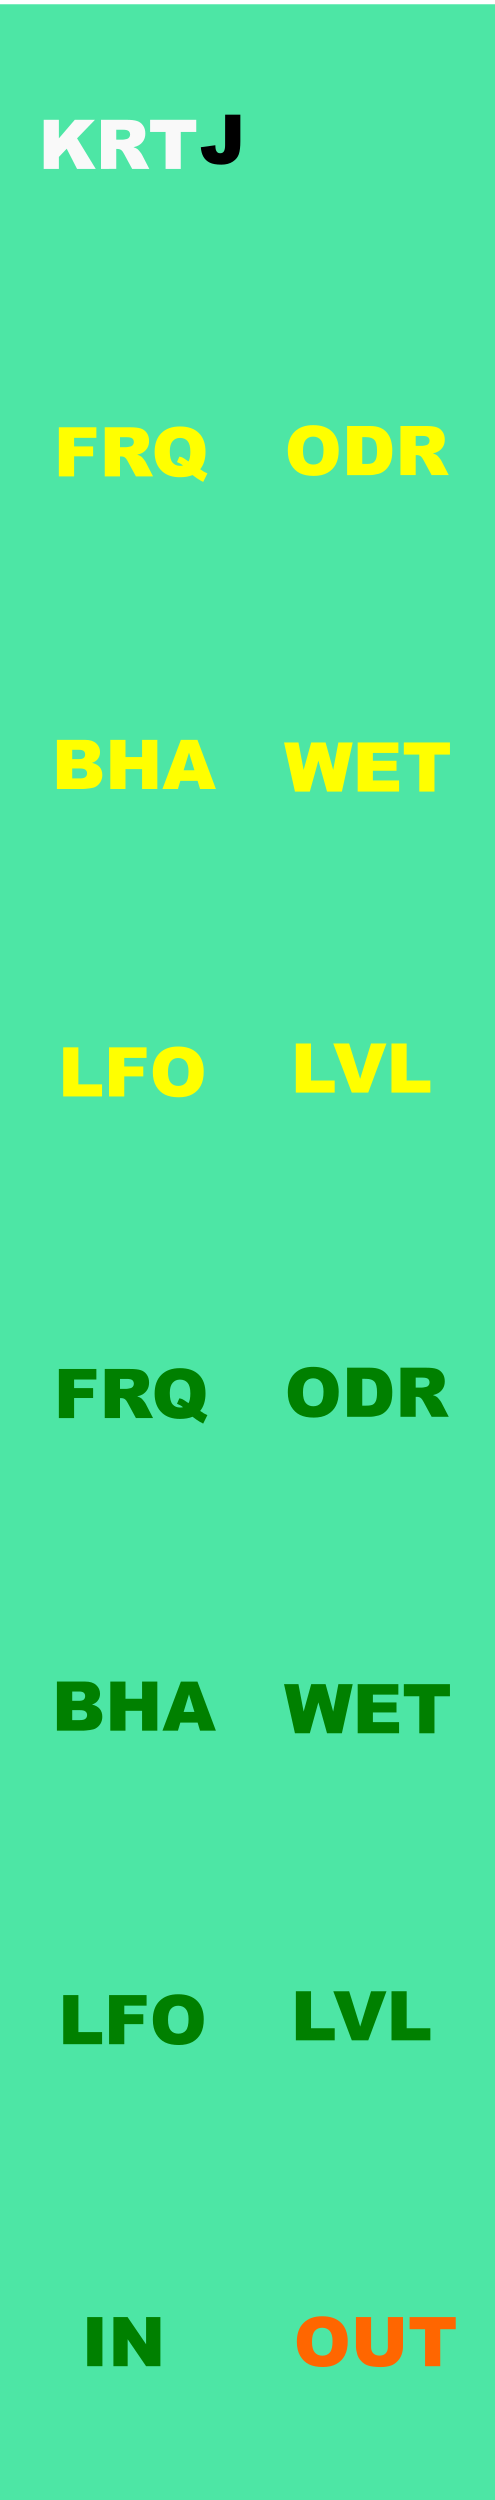
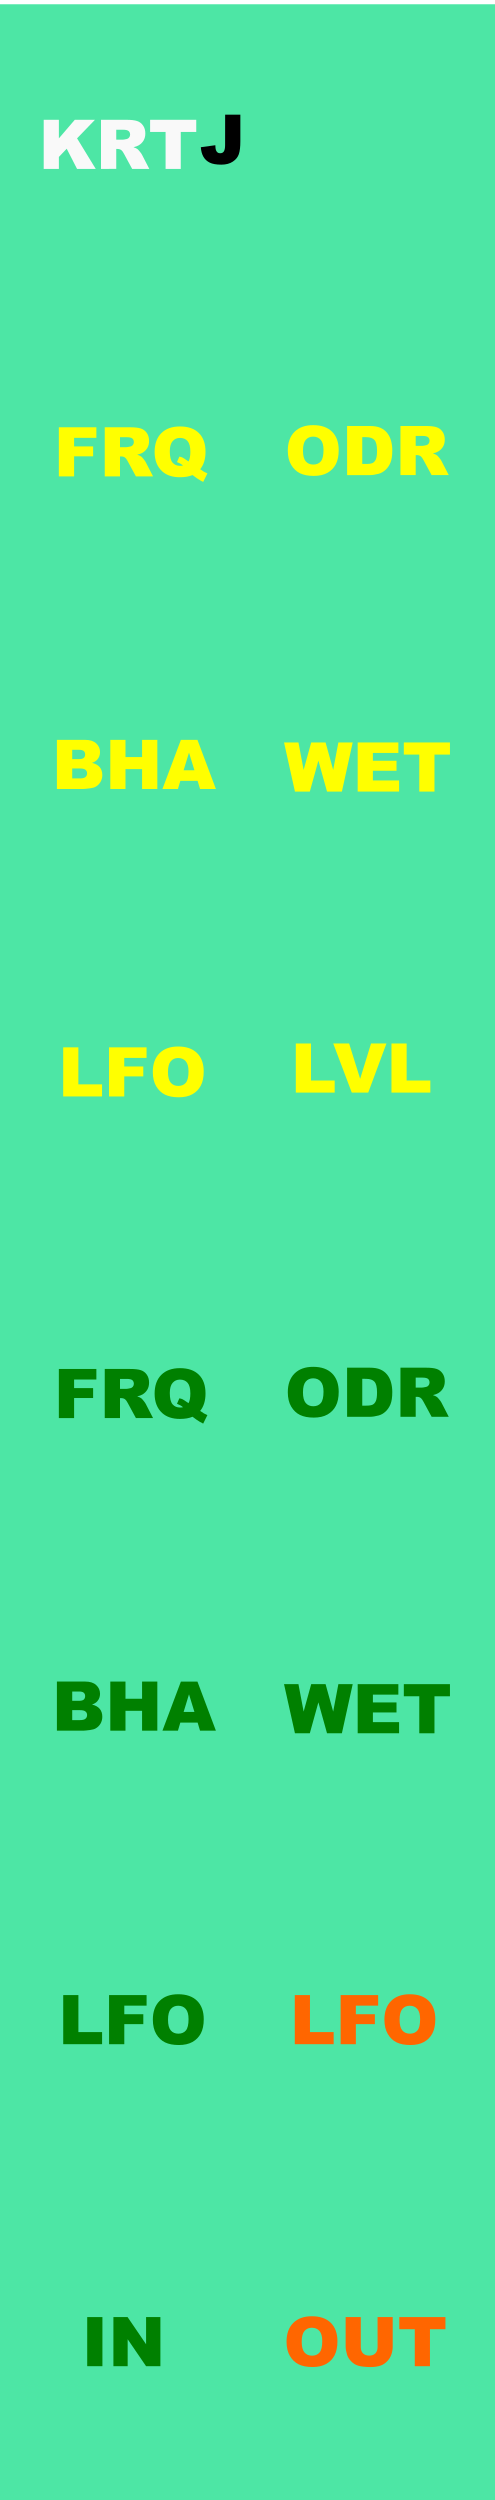
<svg xmlns="http://www.w3.org/2000/svg" width="25.4mm" height="128.542mm" viewBox="0 0 25.4 128.542" version="1.1" id="svg4541">
  <defs id="defs4535">
    <filter style="color-interpolation-filters:sRGB;" id="filter86">
      <feColorMatrix type="hueRotate" values="330" result="color1" id="feColorMatrix82" />
      <feColorMatrix type="saturate" values="0.6" result="color2" id="feColorMatrix84" />
    </filter>
  </defs>
  <g id="layer1" style="display:inline;opacity:1">
    <rect style="fill:#00ffff;stroke-width:0.277;filter:url(#filter86)" id="rect111" width="25.466" height="128.323" x="0" y="0.219" />
    <g aria-label="IN" style="font-style:normal;font-variant:normal;font-weight:normal;font-stretch:normal;font-size:3.528px;line-height:1.25;font-family:'Arial Black';-inkscape-font-specification:'Arial Black, Normal';font-variant-ligatures:normal;font-variant-caps:normal;font-variant-numeric:normal;font-feature-settings:normal;text-align:center;letter-spacing:0px;word-spacing:0px;writing-mode:lr-tb;text-anchor:middle;fill:#008000;fill-opacity:1;stroke:none;stroke-width:0.265" id="text409">
      <path d="m 4.484,119.137 h 0.782 v 2.525 H 4.484 Z" style="fill:#008000;stroke-width:0.265" id="path444" />
      <path d="m 5.831,119.137 h 0.729 l 0.951,1.397 v -1.397 h 0.736 v 2.525 H 7.51 l -0.946,-1.387 v 1.387 H 5.831 Z" style="fill:#008000;stroke-width:0.265" id="path446" />
    </g>
-     <g aria-label="OUT" style="font-style:normal;font-variant:normal;font-weight:normal;font-stretch:normal;font-size:3.528px;line-height:1.25;font-family:'Arial Black';-inkscape-font-specification:'Arial Black, Normal';font-variant-ligatures:normal;font-variant-caps:normal;font-variant-numeric:normal;font-feature-settings:normal;text-align:center;letter-spacing:0px;word-spacing:0px;writing-mode:lr-tb;text-anchor:middle;fill:#000000;fill-opacity:1;stroke:none;stroke-width:0.265" id="text413">
+     <g aria-label="OUT" style="font-style:normal;font-variant:normal;font-weight:normal;font-stretch:normal;font-size:3.528px;line-height:1.25;font-family:'Arial Black';-inkscape-font-specification:'Arial Black, Normal';font-variant-ligatures:normal;font-variant-caps:normal;font-variant-numeric:normal;font-feature-settings:normal;text-align:center;letter-spacing:0px;word-spacing:0px;writing-mode:lr-tb;text-anchor:middle;fill:#ff6600;fill-opacity:1;stroke:none;stroke-width:0.265" id="text413" transform="translate(-0.5291667)">
      <path d="m 15.262,120.402 q 0,-0.618 0.345,-0.963 0.345,-0.345 0.959,-0.345 0.63,0 0.972,0.339 0.341,0.338 0.341,0.947 0,0.443 -0.15,0.727 -0.148,0.282 -0.431,0.441 -0.281,0.157 -0.701,0.157 -0.427,0 -0.708,-0.136 -0.279,-0.136 -0.453,-0.431 -0.174,-0.295 -0.174,-0.737 z m 0.78,0.003 q 0,0.382 0.141,0.549 0.143,0.167 0.388,0.167 0.251,0 0.389,-0.164 0.138,-0.164 0.138,-0.587 0,-0.357 -0.145,-0.52 -0.143,-0.165 -0.389,-0.165 -0.236,0 -0.379,0.167 -0.143,0.167 -0.143,0.553 z" style="fill:#ff6600;stroke-width:0.265" id="path437" />
      <path d="m 19.942,119.137 h 0.779 v 1.506 q 0,0.224 -0.071,0.424 -0.069,0.198 -0.219,0.348 -0.148,0.148 -0.312,0.208 -0.227,0.084 -0.546,0.084 -0.184,0 -0.403,-0.026 -0.217,-0.026 -0.363,-0.102 -0.146,-0.077 -0.269,-0.219 -0.121,-0.141 -0.165,-0.291 -0.072,-0.241 -0.072,-0.427 v -1.506 h 0.779 v 1.542 q 0,0.207 0.114,0.324 0.115,0.115 0.319,0.115 0.202,0 0.315,-0.114 0.115,-0.115 0.115,-0.326 z" style="fill:#ff6600;stroke-width:0.265" id="path439" />
      <path d="m 21.06,119.137 h 2.372 v 0.624 h -0.796 v 1.902 h -0.78 v -1.902 h -0.796 z" style="fill:#ff6600;stroke-width:0.265" id="path441" />
    </g>
    <g aria-label="FRQ" style="font-style:normal;font-variant:normal;font-weight:normal;font-stretch:normal;font-size:3.528px;line-height:1.25;font-family:'Arial Black';-inkscape-font-specification:'Arial Black, Normal';font-variant-ligatures:normal;font-variant-caps:normal;font-variant-numeric:normal;font-feature-settings:normal;text-align:center;letter-spacing:0px;word-spacing:0px;writing-mode:lr-tb;text-anchor:middle;fill:#ffff00;fill-opacity:1;stroke:none;stroke-width:0.265" id="text87">
      <path d="m 3.026,21.969 h 1.929 v 0.543 H 3.81 v 0.441 h 0.978 v 0.51 H 3.81 v 1.032 H 3.026 Z" style="fill:#ffff00;stroke-width:0.265" id="path170" />
      <path d="m 5.386,24.494 v -2.525 h 1.301 q 0.362,0 0.553,0.062 0.191,0.062 0.308,0.231 0.117,0.167 0.117,0.408 0,0.21 -0.09,0.363 -0.09,0.152 -0.246,0.246 -0.1,0.06 -0.274,0.1 0.14,0.047 0.203,0.093 0.043,0.031 0.124,0.133 0.083,0.102 0.11,0.157 l 0.377,0.732 H 6.988 L 6.571,23.723 q -0.079,-0.15 -0.141,-0.195 -0.084,-0.059 -0.191,-0.059 h -0.069 v 1.025 z m 0.784,-1.502 h 0.329 q 0.053,0 0.207,-0.034 0.078,-0.015 0.126,-0.079 0.05,-0.064 0.05,-0.146 0,-0.122 -0.078,-0.188 -0.078,-0.065 -0.291,-0.065 h -0.343 z" style="fill:#ffff00;stroke-width:0.265" id="path172" />
      <path d="m 10.292,24.126 q 0.146,0.102 0.191,0.127 0.067,0.038 0.181,0.088 l -0.217,0.438 q -0.164,-0.079 -0.324,-0.189 -0.16,-0.109 -0.224,-0.164 -0.258,0.112 -0.648,0.112 -0.575,0 -0.908,-0.3 -0.393,-0.355 -0.393,-0.997 0,-0.624 0.343,-0.968 0.345,-0.346 0.961,-0.346 0.629,0 0.97,0.338 0.343,0.338 0.343,0.966 0,0.56 -0.276,0.896 z M 9.694,23.726 q 0.093,-0.167 0.093,-0.5 0,-0.382 -0.143,-0.546 -0.141,-0.164 -0.391,-0.164 -0.233,0 -0.377,0.167 -0.145,0.167 -0.145,0.522 0,0.413 0.141,0.58 0.141,0.167 0.388,0.167 0.079,0 0.15,-0.015 -0.098,-0.095 -0.31,-0.179 L 9.222,23.478 q 0.103,0.019 0.16,0.047 0.059,0.028 0.226,0.145 0.04,0.028 0.086,0.057 z" style="fill:#ffff00;stroke-width:0.265" id="path174" />
    </g>
    <g aria-label="ODR" style="font-style:normal;font-variant:normal;font-weight:normal;font-stretch:normal;font-size:3.528px;line-height:1.25;font-family:'Arial Black';-inkscape-font-specification:'Arial Black, Normal';font-variant-ligatures:normal;font-variant-caps:normal;font-variant-numeric:normal;font-feature-settings:normal;text-align:center;letter-spacing:0px;word-spacing:0px;writing-mode:lr-tb;text-anchor:middle;fill:#ffff00;fill-opacity:1;stroke:none;stroke-width:0.265" id="text91">
      <path d="m 14.798,23.167 q 0,-0.618 0.345,-0.963 0.345,-0.345 0.959,-0.345 0.63,0 0.972,0.339 0.341,0.338 0.341,0.947 0,0.443 -0.15,0.727 -0.148,0.282 -0.431,0.441 -0.281,0.157 -0.701,0.157 -0.427,0 -0.708,-0.136 -0.279,-0.136 -0.453,-0.431 -0.174,-0.295 -0.174,-0.737 z m 0.78,0.003 q 0,0.382 0.141,0.549 0.143,0.167 0.388,0.167 0.251,0 0.389,-0.164 0.138,-0.164 0.138,-0.587 0,-0.357 -0.145,-0.52 -0.143,-0.165 -0.389,-0.165 -0.236,0 -0.379,0.167 -0.143,0.167 -0.143,0.553 z" style="fill:#ffff00;stroke-width:0.265" id="path163" />
      <path d="m 17.846,21.903 h 1.159 q 0.343,0 0.553,0.093 0.212,0.093 0.35,0.267 0.138,0.174 0.2,0.405 0.062,0.231 0.062,0.489 0,0.405 -0.093,0.629 -0.091,0.222 -0.255,0.374 -0.164,0.15 -0.351,0.2 -0.257,0.069 -0.465,0.069 h -1.159 z m 0.78,0.572 v 1.38 h 0.191 q 0.245,0 0.348,-0.053 0.103,-0.055 0.162,-0.189 0.059,-0.136 0.059,-0.439 0,-0.401 -0.131,-0.549 -0.131,-0.148 -0.434,-0.148 z" style="fill:#ffff00;stroke-width:0.265" id="path165" />
      <path d="m 20.59,24.428 v -2.525 h 1.301 q 0.362,0 0.553,0.062 0.191,0.062 0.308,0.231 0.117,0.167 0.117,0.408 0,0.21 -0.09,0.363 -0.09,0.152 -0.246,0.246 -0.1,0.06 -0.274,0.1 0.14,0.047 0.203,0.093 0.043,0.031 0.124,0.133 0.083,0.102 0.11,0.157 l 0.377,0.732 H 22.192 L 21.775,23.656 q -0.079,-0.15 -0.141,-0.195 -0.084,-0.059 -0.191,-0.059 h -0.069 v 1.025 z m 0.784,-1.502 h 0.329 q 0.053,0 0.207,-0.034 0.078,-0.015 0.126,-0.079 0.05,-0.064 0.05,-0.146 0,-0.122 -0.078,-0.188 -0.078,-0.065 -0.291,-0.065 h -0.343 z" style="fill:#ffff00;stroke-width:0.265" id="path167" />
    </g>
    <g aria-label="BHA" style="font-style:normal;font-variant:normal;font-weight:normal;font-stretch:normal;font-size:3.528px;line-height:1.25;font-family:'Arial Black';-inkscape-font-specification:'Arial Black, Normal';font-variant-ligatures:normal;font-variant-caps:normal;font-variant-numeric:normal;font-feature-settings:normal;text-align:center;letter-spacing:0px;word-spacing:0px;writing-mode:lr-tb;text-anchor:middle;fill:#ffff00;fill-opacity:1;stroke:none;stroke-width:0.265" id="text95">
      <path d="m 2.926,38.042 h 1.461 q 0.365,0 0.56,0.181 0.196,0.181 0.196,0.448 0,0.224 -0.14,0.384 -0.093,0.107 -0.272,0.169 0.272,0.065 0.4,0.226 0.129,0.158 0.129,0.4 0,0.196 -0.091,0.353 -0.091,0.157 -0.25,0.248 -0.098,0.057 -0.296,0.083 -0.264,0.034 -0.35,0.034 H 2.926 Z m 0.787,0.99 h 0.339 q 0.183,0 0.253,-0.062 0.072,-0.064 0.072,-0.183 0,-0.11 -0.072,-0.172 -0.071,-0.062 -0.248,-0.062 H 3.713 Z m 0,0.992 h 0.398 q 0.202,0 0.284,-0.071 0.083,-0.072 0.083,-0.193 0,-0.112 -0.083,-0.179 -0.081,-0.069 -0.286,-0.069 h -0.396 z" style="fill:#ffff00;stroke-width:0.265" id="path156" />
      <path d="m 5.672,38.042 h 0.78 v 0.884 h 0.853 v -0.884 h 0.784 v 2.525 H 7.305 v -1.021 H 6.452 v 1.021 H 5.672 Z" style="fill:#ffff00;stroke-width:0.265" id="path158" />
      <path d="M 10.161,40.151 H 9.272 L 9.149,40.568 H 8.352 l 0.949,-2.525 h 0.851 l 0.949,2.525 H 10.285 Z M 9.997,39.605 9.718,38.697 9.441,39.605 Z" style="fill:#ffff00;stroke-width:0.265" id="path160" />
    </g>
    <g aria-label="WET" style="font-style:normal;font-variant:normal;font-weight:normal;font-stretch:normal;font-size:3.528px;line-height:1.25;font-family:'Arial Black';-inkscape-font-specification:'Arial Black, Normal';font-variant-ligatures:normal;font-variant-caps:normal;font-variant-numeric:normal;font-feature-settings:normal;text-align:center;letter-spacing:0px;word-spacing:0px;writing-mode:lr-tb;text-anchor:middle;fill:#ffff00;fill-opacity:1;stroke:none;stroke-width:0.265" id="text99">
      <path d="m 14.604,38.175 h 0.741 l 0.267,1.411 0.389,-1.411 h 0.739 l 0.391,1.411 0.267,-1.411 h 0.737 l -0.556,2.525 h -0.765 l -0.443,-1.59 -0.441,1.59 h -0.765 z" style="fill:#ffff00;stroke-width:0.265" id="path149" />
      <path d="m 18.391,38.175 h 2.091 v 0.539 h -1.309 v 0.401 h 1.214 v 0.515 h -1.214 v 0.498 h 1.347 v 0.572 h -2.129 z" style="fill:#ffff00;stroke-width:0.265" id="path151" />
      <path d="m 20.763,38.175 h 2.372 v 0.624 h -0.796 v 1.902 H 21.558 V 38.798 H 20.763 Z" style="fill:#ffff00;stroke-width:0.265" id="path153" />
    </g>
    <g transform="translate(6.2366667e-6,48.41877)" aria-label="FRQ" style="font-style:normal;font-variant:normal;font-weight:normal;font-stretch:normal;font-size:3.528px;line-height:1.25;font-family:'Arial Black';-inkscape-font-specification:'Arial Black, Normal';font-variant-ligatures:normal;font-variant-caps:normal;font-variant-numeric:normal;font-feature-settings:normal;text-align:center;letter-spacing:0px;word-spacing:0px;writing-mode:lr-tb;text-anchor:middle;display:inline;opacity:1;fill:#008000;fill-opacity:1;stroke:none;stroke-width:0.265" id="text87-3">
      <path d="m 3.026,21.969 h 1.929 v 0.543 H 3.81 v 0.441 h 0.978 v 0.51 H 3.81 v 1.032 H 3.026 Z" style="fill:#008000;stroke-width:0.265" id="path170-6" />
      <path d="m 5.386,24.494 v -2.525 h 1.301 q 0.362,0 0.553,0.062 0.191,0.062 0.308,0.231 0.117,0.167 0.117,0.408 0,0.21 -0.09,0.363 -0.09,0.152 -0.246,0.246 -0.1,0.06 -0.274,0.1 0.14,0.047 0.203,0.093 0.043,0.031 0.124,0.133 0.083,0.102 0.11,0.157 l 0.377,0.732 H 6.988 L 6.571,23.723 q -0.079,-0.15 -0.141,-0.195 -0.084,-0.059 -0.191,-0.059 h -0.069 v 1.025 z m 0.784,-1.502 h 0.329 q 0.053,0 0.207,-0.034 0.078,-0.015 0.126,-0.079 0.05,-0.064 0.05,-0.146 0,-0.122 -0.078,-0.188 -0.078,-0.065 -0.291,-0.065 h -0.343 z" style="fill:#008000;stroke-width:0.265" id="path172-7" />
      <path d="m 10.292,24.126 q 0.146,0.102 0.191,0.127 0.067,0.038 0.181,0.088 l -0.217,0.438 q -0.164,-0.079 -0.324,-0.189 -0.16,-0.109 -0.224,-0.164 -0.258,0.112 -0.648,0.112 -0.575,0 -0.908,-0.3 -0.393,-0.355 -0.393,-0.997 0,-0.624 0.343,-0.968 0.345,-0.346 0.961,-0.346 0.629,0 0.97,0.338 0.343,0.338 0.343,0.966 0,0.56 -0.276,0.896 z M 9.694,23.726 q 0.093,-0.167 0.093,-0.5 0,-0.382 -0.143,-0.546 -0.141,-0.164 -0.391,-0.164 -0.233,0 -0.377,0.167 -0.145,0.167 -0.145,0.522 0,0.413 0.141,0.58 0.141,0.167 0.388,0.167 0.079,0 0.15,-0.015 -0.098,-0.095 -0.31,-0.179 L 9.222,23.478 q 0.103,0.019 0.16,0.047 0.059,0.028 0.226,0.145 0.04,0.028 0.086,0.057 z" style="fill:#008000;stroke-width:0.265" id="path174-5" />
    </g>
    <g transform="translate(6.2366667e-6,48.41877)" aria-label="ODR" style="font-style:normal;font-variant:normal;font-weight:normal;font-stretch:normal;font-size:3.528px;line-height:1.25;font-family:'Arial Black';-inkscape-font-specification:'Arial Black, Normal';font-variant-ligatures:normal;font-variant-caps:normal;font-variant-numeric:normal;font-feature-settings:normal;text-align:center;letter-spacing:0px;word-spacing:0px;writing-mode:lr-tb;text-anchor:middle;display:inline;opacity:1;fill:#008000;fill-opacity:1;stroke:none;stroke-width:0.265" id="text91-3">
      <path d="m 14.798,23.167 q 0,-0.618 0.345,-0.963 0.345,-0.345 0.959,-0.345 0.63,0 0.972,0.339 0.341,0.338 0.341,0.947 0,0.443 -0.15,0.727 -0.148,0.282 -0.431,0.441 -0.281,0.157 -0.701,0.157 -0.427,0 -0.708,-0.136 -0.279,-0.136 -0.453,-0.431 -0.174,-0.295 -0.174,-0.737 z m 0.78,0.003 q 0,0.382 0.141,0.549 0.143,0.167 0.388,0.167 0.251,0 0.389,-0.164 0.138,-0.164 0.138,-0.587 0,-0.357 -0.145,-0.52 -0.143,-0.165 -0.389,-0.165 -0.236,0 -0.379,0.167 -0.143,0.167 -0.143,0.553 z" style="fill:#008000;stroke-width:0.265" id="path163-5" />
      <path d="m 17.846,21.903 h 1.159 q 0.343,0 0.553,0.093 0.212,0.093 0.35,0.267 0.138,0.174 0.2,0.405 0.062,0.231 0.062,0.489 0,0.405 -0.093,0.629 -0.091,0.222 -0.255,0.374 -0.164,0.15 -0.351,0.2 -0.257,0.069 -0.465,0.069 h -1.159 z m 0.78,0.572 v 1.38 h 0.191 q 0.245,0 0.348,-0.053 0.103,-0.055 0.162,-0.189 0.059,-0.136 0.059,-0.439 0,-0.401 -0.131,-0.549 -0.131,-0.148 -0.434,-0.148 z" style="fill:#008000;stroke-width:0.265" id="path165-6" />
      <path d="m 20.59,24.428 v -2.525 h 1.301 q 0.362,0 0.553,0.062 0.191,0.062 0.308,0.231 0.117,0.167 0.117,0.408 0,0.21 -0.09,0.363 -0.09,0.152 -0.246,0.246 -0.1,0.06 -0.274,0.1 0.14,0.047 0.203,0.093 0.043,0.031 0.124,0.133 0.083,0.102 0.11,0.157 l 0.377,0.732 H 22.192 L 21.775,23.656 q -0.079,-0.15 -0.141,-0.195 -0.084,-0.059 -0.191,-0.059 h -0.069 v 1.025 z m 0.784,-1.502 h 0.329 q 0.053,0 0.207,-0.034 0.078,-0.015 0.126,-0.079 0.05,-0.064 0.05,-0.146 0,-0.122 -0.078,-0.188 -0.078,-0.065 -0.291,-0.065 h -0.343 z" style="fill:#008000;stroke-width:0.265" id="path167-2" />
    </g>
    <g transform="translate(6.2366667e-6,48.41877)" aria-label="BHA" style="font-style:normal;font-variant:normal;font-weight:normal;font-stretch:normal;font-size:3.528px;line-height:1.25;font-family:'Arial Black';-inkscape-font-specification:'Arial Black, Normal';font-variant-ligatures:normal;font-variant-caps:normal;font-variant-numeric:normal;font-feature-settings:normal;text-align:center;letter-spacing:0px;word-spacing:0px;writing-mode:lr-tb;text-anchor:middle;display:inline;opacity:1;fill:#008000;fill-opacity:1;stroke:none;stroke-width:0.265" id="text95-9">
      <path d="m 2.926,38.042 h 1.461 q 0.365,0 0.56,0.181 0.196,0.181 0.196,0.448 0,0.224 -0.14,0.384 -0.093,0.107 -0.272,0.169 0.272,0.065 0.4,0.226 0.129,0.158 0.129,0.4 0,0.196 -0.091,0.353 -0.091,0.157 -0.25,0.248 -0.098,0.057 -0.296,0.083 -0.264,0.034 -0.35,0.034 H 2.926 Z m 0.787,0.99 h 0.339 q 0.183,0 0.253,-0.062 0.072,-0.064 0.072,-0.183 0,-0.11 -0.072,-0.172 -0.071,-0.062 -0.248,-0.062 H 3.713 Z m 0,0.992 h 0.398 q 0.202,0 0.284,-0.071 0.083,-0.072 0.083,-0.193 0,-0.112 -0.083,-0.179 -0.081,-0.069 -0.286,-0.069 h -0.396 z" style="fill:#008000;stroke-width:0.265" id="path156-1" />
      <path d="m 5.672,38.042 h 0.78 v 0.884 h 0.853 v -0.884 h 0.784 v 2.525 H 7.305 v -1.021 H 6.452 v 1.021 H 5.672 Z" style="fill:#008000;stroke-width:0.265" id="path158-2" />
      <path d="M 10.161,40.151 H 9.272 L 9.149,40.568 H 8.352 l 0.949,-2.525 h 0.851 l 0.949,2.525 H 10.285 Z M 9.997,39.605 9.718,38.697 9.441,39.605 Z" style="fill:#008000;stroke-width:0.265" id="path160-7" />
    </g>
    <g transform="translate(6.2366667e-6,48.41877)" aria-label="WET" style="font-style:normal;font-variant:normal;font-weight:normal;font-stretch:normal;font-size:3.528px;line-height:1.25;font-family:'Arial Black';-inkscape-font-specification:'Arial Black, Normal';font-variant-ligatures:normal;font-variant-caps:normal;font-variant-numeric:normal;font-feature-settings:normal;text-align:center;letter-spacing:0px;word-spacing:0px;writing-mode:lr-tb;text-anchor:middle;display:inline;opacity:1;fill:#008000;fill-opacity:1;stroke:none;stroke-width:0.265" id="text99-0">
      <path d="m 14.604,38.175 h 0.741 l 0.267,1.411 0.389,-1.411 h 0.739 l 0.391,1.411 0.267,-1.411 h 0.737 l -0.556,2.525 h -0.765 l -0.443,-1.59 -0.441,1.59 h -0.765 z" style="fill:#008000;stroke-width:0.265" id="path149-9" />
      <path d="m 18.391,38.175 h 2.091 v 0.539 h -1.309 v 0.401 h 1.214 v 0.515 h -1.214 v 0.498 h 1.347 v 0.572 h -2.129 z" style="fill:#008000;stroke-width:0.265" id="path151-3" />
      <path d="m 20.763,38.175 h 2.372 v 0.624 h -0.796 v 1.902 H 21.558 V 38.798 H 20.763 Z" style="fill:#008000;stroke-width:0.265" id="path153-6" />
    </g>
    <g aria-label="LFO" style="font-style:normal;font-variant:normal;font-weight:normal;font-stretch:normal;font-size:3.528px;line-height:1.25;font-family:'Arial Black';-inkscape-font-specification:'Arial Black, Normal';font-variant-ligatures:normal;font-variant-caps:normal;font-variant-numeric:normal;font-feature-settings:normal;text-align:center;letter-spacing:0px;word-spacing:0px;writing-mode:lr-tb;text-anchor:middle;fill:#ffff00;fill-opacity:1;stroke:none;stroke-width:0.265" id="text88">
      <path d="m 3.249,53.851 h 0.78 v 1.903 h 1.218 v 0.622 H 3.249 Z" style="fill:#ffff00;stroke-width:0.265" id="path125" />
      <path d="M 5.606,53.851 H 7.535 V 54.394 H 6.389 v 0.441 h 0.978 v 0.51 H 6.389 v 1.032 H 5.606 Z" style="fill:#ffff00;stroke-width:0.265" id="path127" />
      <path d="m 7.857,55.116 q 0,-0.618 0.345,-0.963 0.345,-0.345 0.959,-0.345 0.63,0 0.972,0.339 0.341,0.338 0.341,0.947 0,0.443 -0.15,0.727 -0.148,0.282 -0.431,0.441 -0.281,0.157 -0.701,0.157 -0.427,0 -0.708,-0.136 -0.279,-0.136 -0.453,-0.431 -0.174,-0.295 -0.174,-0.737 z m 0.78,0.003 q 0,0.382 0.141,0.549 0.143,0.167 0.388,0.167 0.251,0 0.389,-0.164 0.138,-0.164 0.138,-0.587 0,-0.357 -0.145,-0.52 -0.143,-0.165 -0.389,-0.165 -0.236,0 -0.379,0.167 -0.143,0.167 -0.143,0.553 z" style="fill:#ffff00;stroke-width:0.265" id="path129" />
    </g>
    <g aria-label="LVL" style="font-style:normal;font-variant:normal;font-weight:normal;font-stretch:normal;font-size:3.528px;line-height:1.25;font-family:'Arial Black';-inkscape-font-specification:'Arial Black, Normal';font-variant-ligatures:normal;font-variant-caps:normal;font-variant-numeric:normal;font-feature-settings:normal;text-align:center;letter-spacing:0px;word-spacing:0px;writing-mode:lr-tb;text-anchor:middle;fill:#ffff00;fill-opacity:1;stroke:none;stroke-width:0.265" id="text92">
      <path d="m 15.21,53.653 h 0.78 v 1.903 h 1.218 v 0.622 H 15.21 Z" style="fill:#ffff00;stroke-width:0.265" id="path118" />
      <path d="m 17.134,53.653 h 0.816 l 0.568,1.817 0.56,-1.817 h 0.792 l -0.937,2.525 h -0.846 z" style="fill:#ffff00;stroke-width:0.265" id="path120" />
      <path d="m 20.128,53.653 h 0.78 v 1.903 h 1.218 v 0.622 h -1.998 z" style="fill:#ffff00;stroke-width:0.265" id="path122" />
    </g>
    <g transform="translate(0.00190424,48.72984)" aria-label="LFO" style="font-style:normal;font-variant:normal;font-weight:normal;font-stretch:normal;font-size:3.528px;line-height:1.25;font-family:'Arial Black';-inkscape-font-specification:'Arial Black, Normal';font-variant-ligatures:normal;font-variant-caps:normal;font-variant-numeric:normal;font-feature-settings:normal;text-align:center;letter-spacing:0px;word-spacing:0px;writing-mode:lr-tb;text-anchor:middle;display:inline;opacity:1;fill:#008000;fill-opacity:1;stroke:none;stroke-width:0.265" id="text88-3">
      <path d="m 3.249,53.851 h 0.78 v 1.903 h 1.218 v 0.622 H 3.249 Z" style="fill:#008000;stroke-width:0.265" id="path125-6" />
      <path d="M 5.606,53.851 H 7.535 V 54.394 H 6.389 v 0.441 h 0.978 v 0.51 H 6.389 v 1.032 H 5.606 Z" style="fill:#008000;stroke-width:0.265" id="path127-7" />
      <path d="m 7.857,55.116 q 0,-0.618 0.345,-0.963 0.345,-0.345 0.959,-0.345 0.63,0 0.972,0.339 0.341,0.338 0.341,0.947 0,0.443 -0.15,0.727 -0.148,0.282 -0.431,0.441 -0.281,0.157 -0.701,0.157 -0.427,0 -0.708,-0.136 -0.279,-0.136 -0.453,-0.431 -0.174,-0.295 -0.174,-0.737 z m 0.78,0.003 q 0,0.382 0.141,0.549 0.143,0.167 0.388,0.167 0.251,0 0.389,-0.164 0.138,-0.164 0.138,-0.587 0,-0.357 -0.145,-0.52 -0.143,-0.165 -0.389,-0.165 -0.236,0 -0.379,0.167 -0.143,0.167 -0.143,0.553 z" style="fill:#008000;stroke-width:0.265" id="path129-5" />
    </g>
-     <g transform="translate(0.00190424,48.72984)" aria-label="LVL" style="font-style:normal;font-variant:normal;font-weight:normal;font-stretch:normal;font-size:3.528px;line-height:1.25;font-family:'Arial Black';-inkscape-font-specification:'Arial Black, Normal';font-variant-ligatures:normal;font-variant-caps:normal;font-variant-numeric:normal;font-feature-settings:normal;text-align:center;letter-spacing:0px;word-spacing:0px;writing-mode:lr-tb;text-anchor:middle;display:inline;opacity:1;fill:#008000;fill-opacity:1;stroke:none;stroke-width:0.265" id="text92-3">
-       <path d="m 15.21,53.653 h 0.78 v 1.903 h 1.218 v 0.622 H 15.21 Z" style="fill:#008000;stroke-width:0.265" id="path118-5" />
-       <path d="m 17.134,53.653 h 0.816 l 0.568,1.817 0.56,-1.817 h 0.792 l -0.937,2.525 h -0.846 z" style="fill:#008000;stroke-width:0.265" id="path120-6" />
-       <path d="m 20.128,53.653 h 0.78 v 1.903 h 1.218 v 0.622 h -1.998 z" style="fill:#008000;stroke-width:0.265" id="path122-2" />
+     <g transform="translate(11.90816,48.72984)" aria-label="LFO" style="font-style:normal;font-variant:normal;font-weight:normal;font-stretch:normal;font-size:3.528px;line-height:1.25;font-family:'Arial Black';-inkscape-font-specification:'Arial Black, Normal';font-variant-ligatures:normal;font-variant-caps:normal;font-variant-numeric:normal;font-feature-settings:normal;text-align:center;letter-spacing:0px;word-spacing:0px;writing-mode:lr-tb;text-anchor:middle;display:inline;opacity:1;fill:#ff6600;fill-opacity:1;stroke:none;stroke-width:0.265" id="text88-3-3">
+       <path d="m 3.249,53.851 h 0.78 v 1.903 h 1.218 v 0.622 H 3.249 Z" style="fill:#ff6600;stroke-width:0.265" id="path125-6-6" />
+       <path d="M 5.606,53.851 H 7.535 V 54.394 H 6.389 v 0.441 h 0.978 v 0.51 H 6.389 v 1.032 H 5.606 Z" style="fill:#ff6600;stroke-width:0.265" id="path127-7-7" />
+       <path d="m 7.857,55.116 q 0,-0.618 0.345,-0.963 0.345,-0.345 0.959,-0.345 0.63,0 0.972,0.339 0.341,0.338 0.341,0.947 0,0.443 -0.15,0.727 -0.148,0.282 -0.431,0.441 -0.281,0.157 -0.701,0.157 -0.427,0 -0.708,-0.136 -0.279,-0.136 -0.453,-0.431 -0.174,-0.295 -0.174,-0.737 z m 0.78,0.003 q 0,0.382 0.141,0.549 0.143,0.167 0.388,0.167 0.251,0 0.389,-0.164 0.138,-0.164 0.138,-0.587 0,-0.357 -0.145,-0.52 -0.143,-0.165 -0.389,-0.165 -0.236,0 -0.379,0.167 -0.143,0.167 -0.143,0.553 z" style="fill:#ff6600;stroke-width:0.265" id="path129-5-5" />
    </g>
  </g>
  <g id="layer4" transform="translate(0,28.00003)" style="display:inline">
    <text xml:space="preserve" style="font-style:normal;font-variant:normal;font-weight:normal;font-stretch:normal;font-size:4.586px;line-height:1.25;font-family:'Arial Black';-inkscape-font-specification:'Arial Black, Normal';font-variant-ligatures:normal;font-variant-caps:normal;font-variant-numeric:normal;text-align:center;letter-spacing:0px;word-spacing:0px;writing-mode:lr-tb;text-anchor:middle;fill:#000000;fill-opacity:1;stroke:none;stroke-width:0.265" x="11.906" y="-21.167" id="text115">
      <tspan id="tspan113" x="11.906" y="-17.055" style="stroke-width:0.265" />
    </text>
    <g aria-label="KRT" style="font-style:normal;font-variant:normal;font-weight:normal;font-stretch:normal;font-size:3.528px;line-height:1.25;font-family:'Arial Black';-inkscape-font-specification:'Arial Black, Normal';font-variant-ligatures:normal;font-variant-caps:normal;font-variant-numeric:normal;font-feature-settings:normal;text-align:center;letter-spacing:0px;word-spacing:0px;writing-mode:lr-tb;text-anchor:middle;fill:#000000;fill-opacity:1;stroke:none;stroke-width:0.265" id="text123" transform="translate(-12.17084,-117.4752)">
      <path d="m 14.418,95.635 h 0.78 v 0.954 l 0.818,-0.954 h 1.037 l -0.92,0.953 0.961,1.573 h -0.961 l -0.532,-1.039 -0.403,0.422 v 0.617 h -0.78 z" style="fill:#f9f9f9;stroke-width:0.265" id="path227" />
      <path d="m 17.364,98.16 v -2.525 h 1.301 q 0.362,0 0.553,0.062 0.191,0.062 0.308,0.231 0.117,0.167 0.117,0.408 0,0.21 -0.09,0.363 -0.09,0.152 -0.246,0.246 -0.1,0.06 -0.274,0.1 0.14,0.047 0.203,0.093 0.043,0.031 0.124,0.133 0.083,0.102 0.11,0.157 l 0.377,0.732 H 18.966 l -0.417,-0.772 q -0.079,-0.15 -0.141,-0.195 -0.084,-0.059 -0.191,-0.059 h -0.069 v 1.025 z m 0.784,-1.502 h 0.329 q 0.053,0 0.207,-0.034 0.078,-0.015 0.126,-0.079 0.05,-0.064 0.05,-0.146 0,-0.122 -0.078,-0.188 -0.078,-0.065 -0.291,-0.065 H 18.148 Z" style="fill:#f9f9f9;stroke-width:0.265" id="path229" />
      <path d="m 19.889,95.635 h 2.372 v 0.624 h -0.796 v 1.902 h -0.78 v -1.902 h -0.796 z" style="fill:#f9f9f9;stroke-width:0.265" id="path231" />
    </g>
    <g aria-label="Ω" style="font-style:normal;font-variant:normal;font-weight:normal;font-stretch:normal;font-size:3.528px;line-height:1.25;font-family:'Arial Black';-inkscape-font-specification:'Arial Black, Normal';font-variant-ligatures:normal;font-variant-caps:normal;font-variant-numeric:normal;font-feature-settings:normal;text-align:center;letter-spacing:0px;word-spacing:0px;writing-mode:lr-tb;text-anchor:middle;fill:#000000;fill-opacity:1;stroke:none;stroke-width:0.265" id="text107" transform="matrix(2.52226,0,0,2.48147,-16.86749,28.08487)" />
    <g aria-label="J" style="font-style:normal;font-variant:normal;font-weight:normal;font-stretch:normal;font-size:3.528px;line-height:1.25;font-family:'Arial Black';-inkscape-font-specification:'Arial Black, Normal';font-variant-ligatures:normal;font-variant-caps:normal;font-variant-numeric:normal;font-feature-settings:normal;text-align:center;letter-spacing:0px;word-spacing:0px;writing-mode:lr-tb;text-anchor:middle;fill:#000000;fill-opacity:1;stroke:none;stroke-width:0.265" id="text94">
      <path d="m 11.576,-22.104 h 0.782 v 1.373 q 0,0.432 -0.078,0.658 -0.076,0.226 -0.308,0.382 -0.231,0.157 -0.593,0.157 -0.382,0 -0.593,-0.103 -0.21,-0.103 -0.326,-0.301 -0.114,-0.2 -0.134,-0.493 l 0.746,-0.102 q 0.002,0.167 0.029,0.248 0.028,0.081 0.093,0.131 0.045,0.033 0.127,0.033 0.131,0 0.191,-0.096 0.062,-0.098 0.062,-0.329 z" style="stroke-width:0.265" id="path96" />
    </g>
  </g>
</svg>
